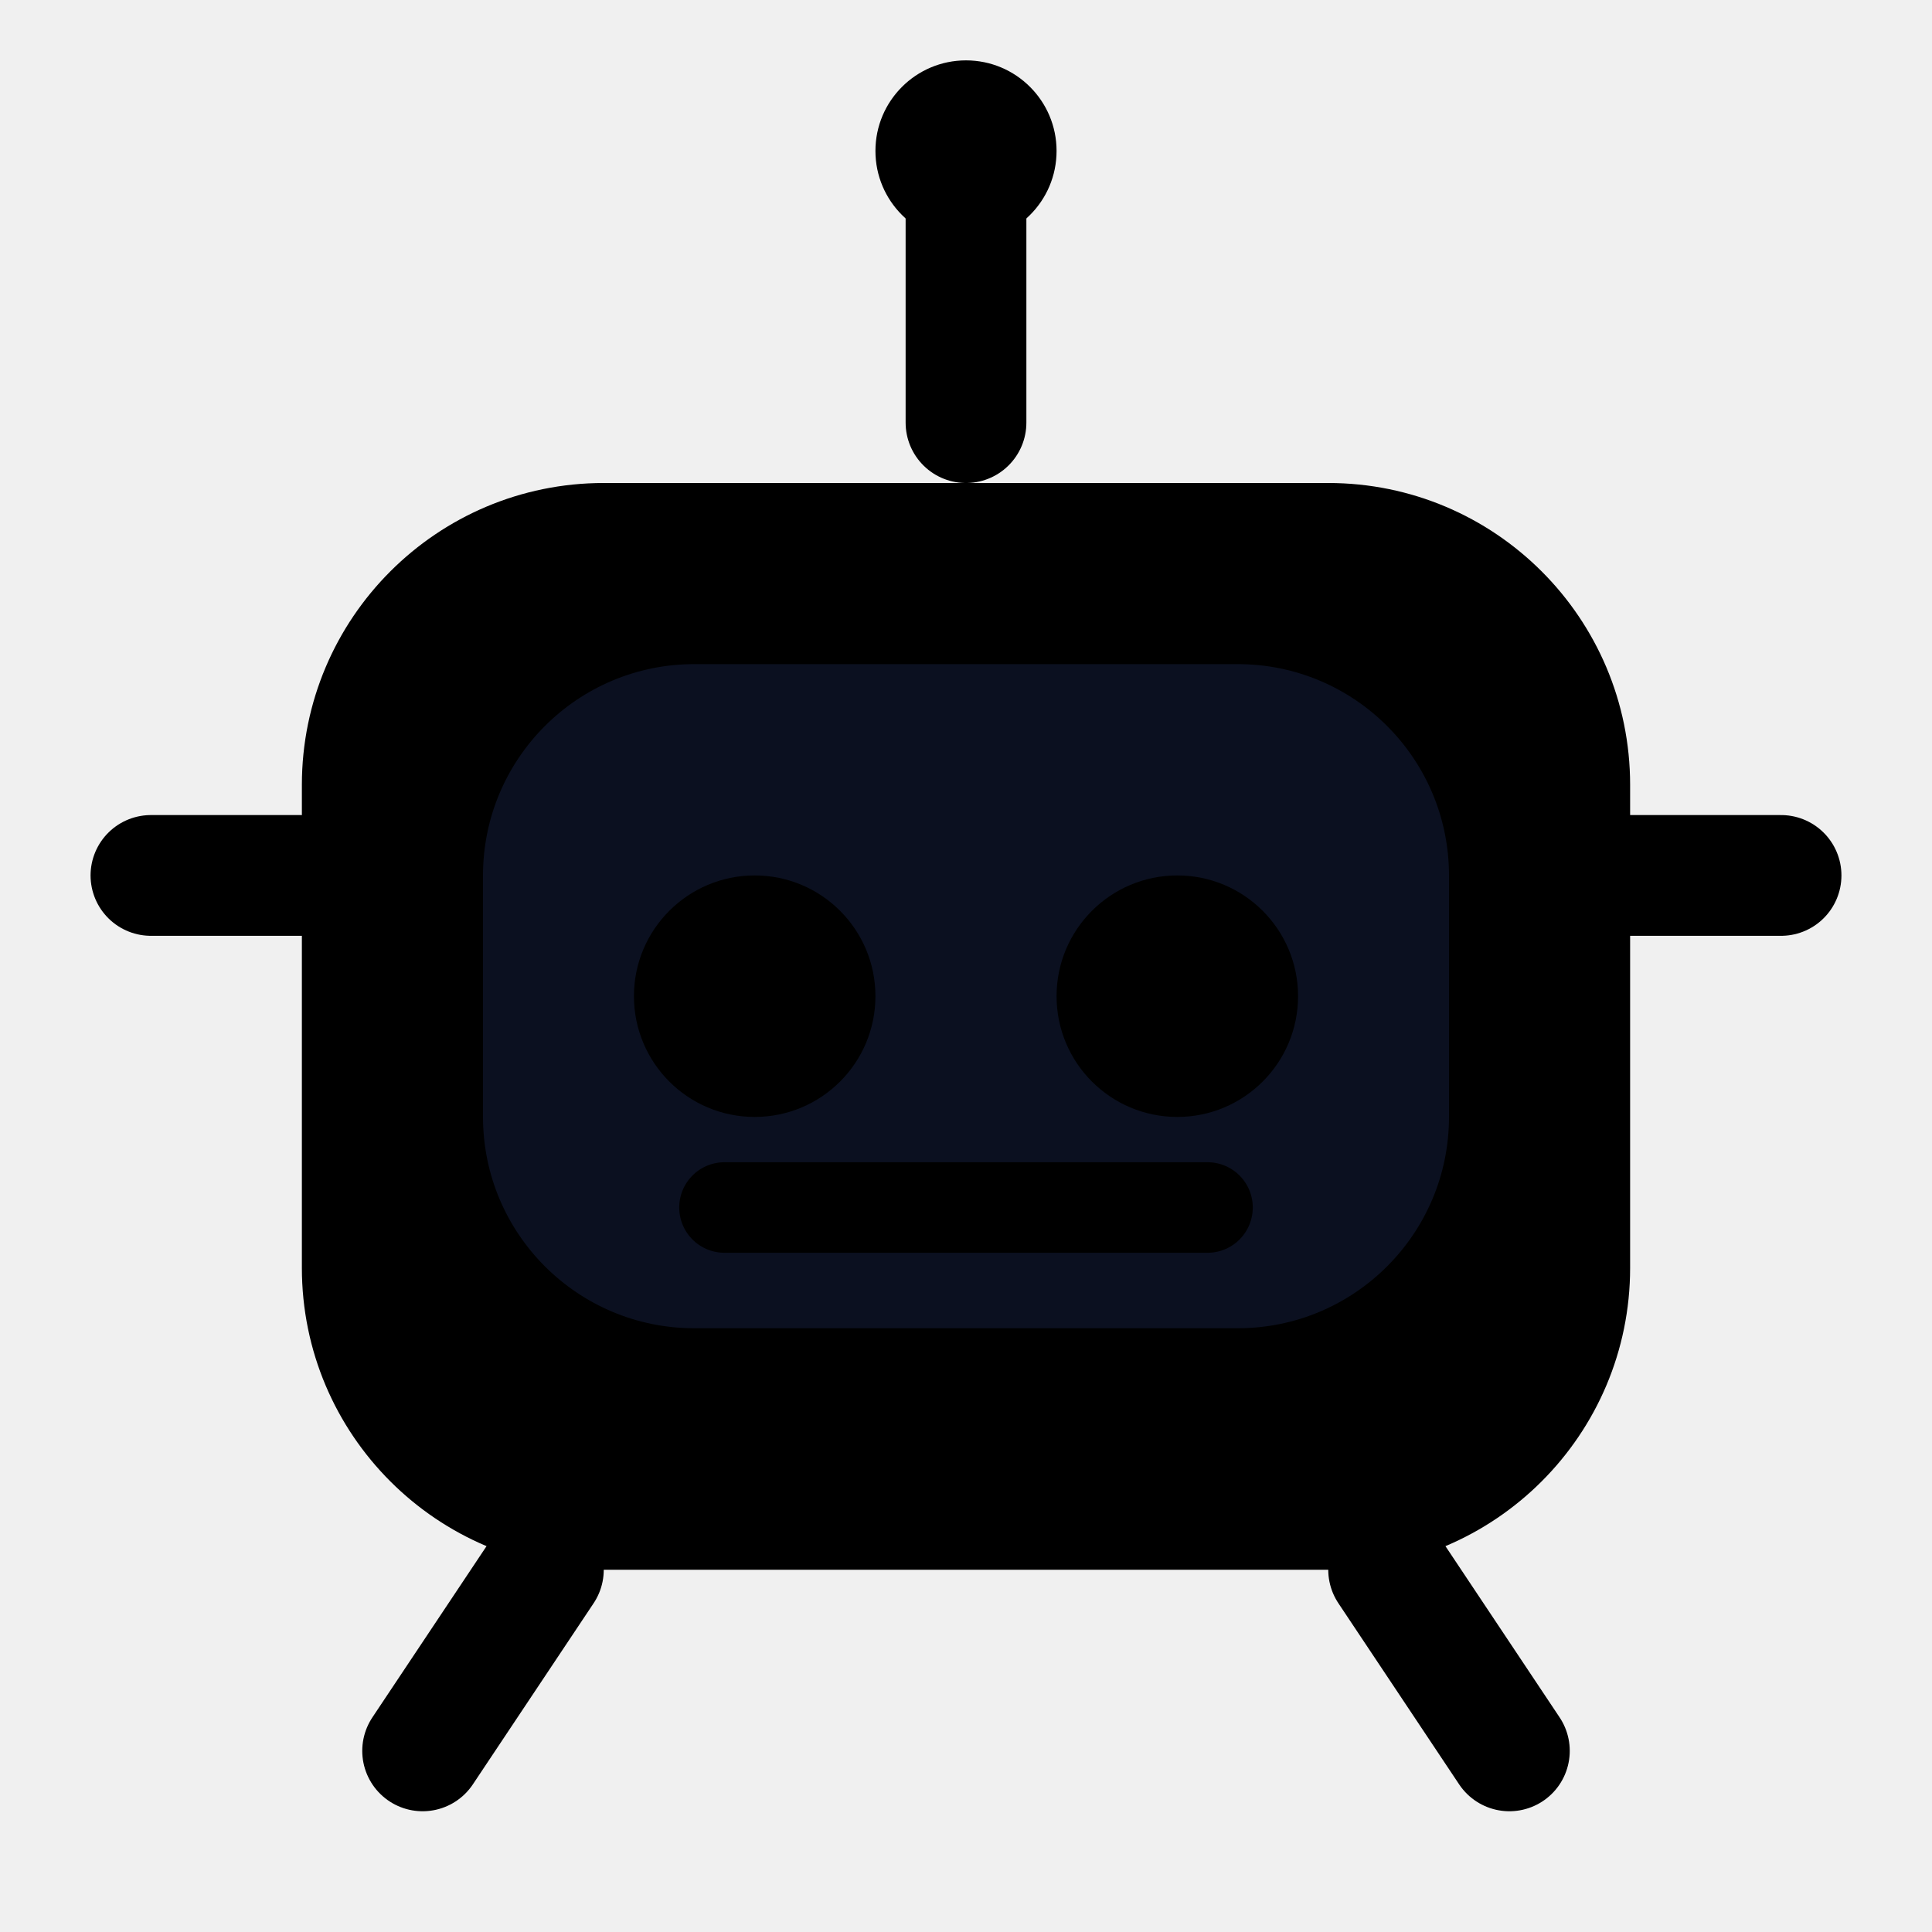
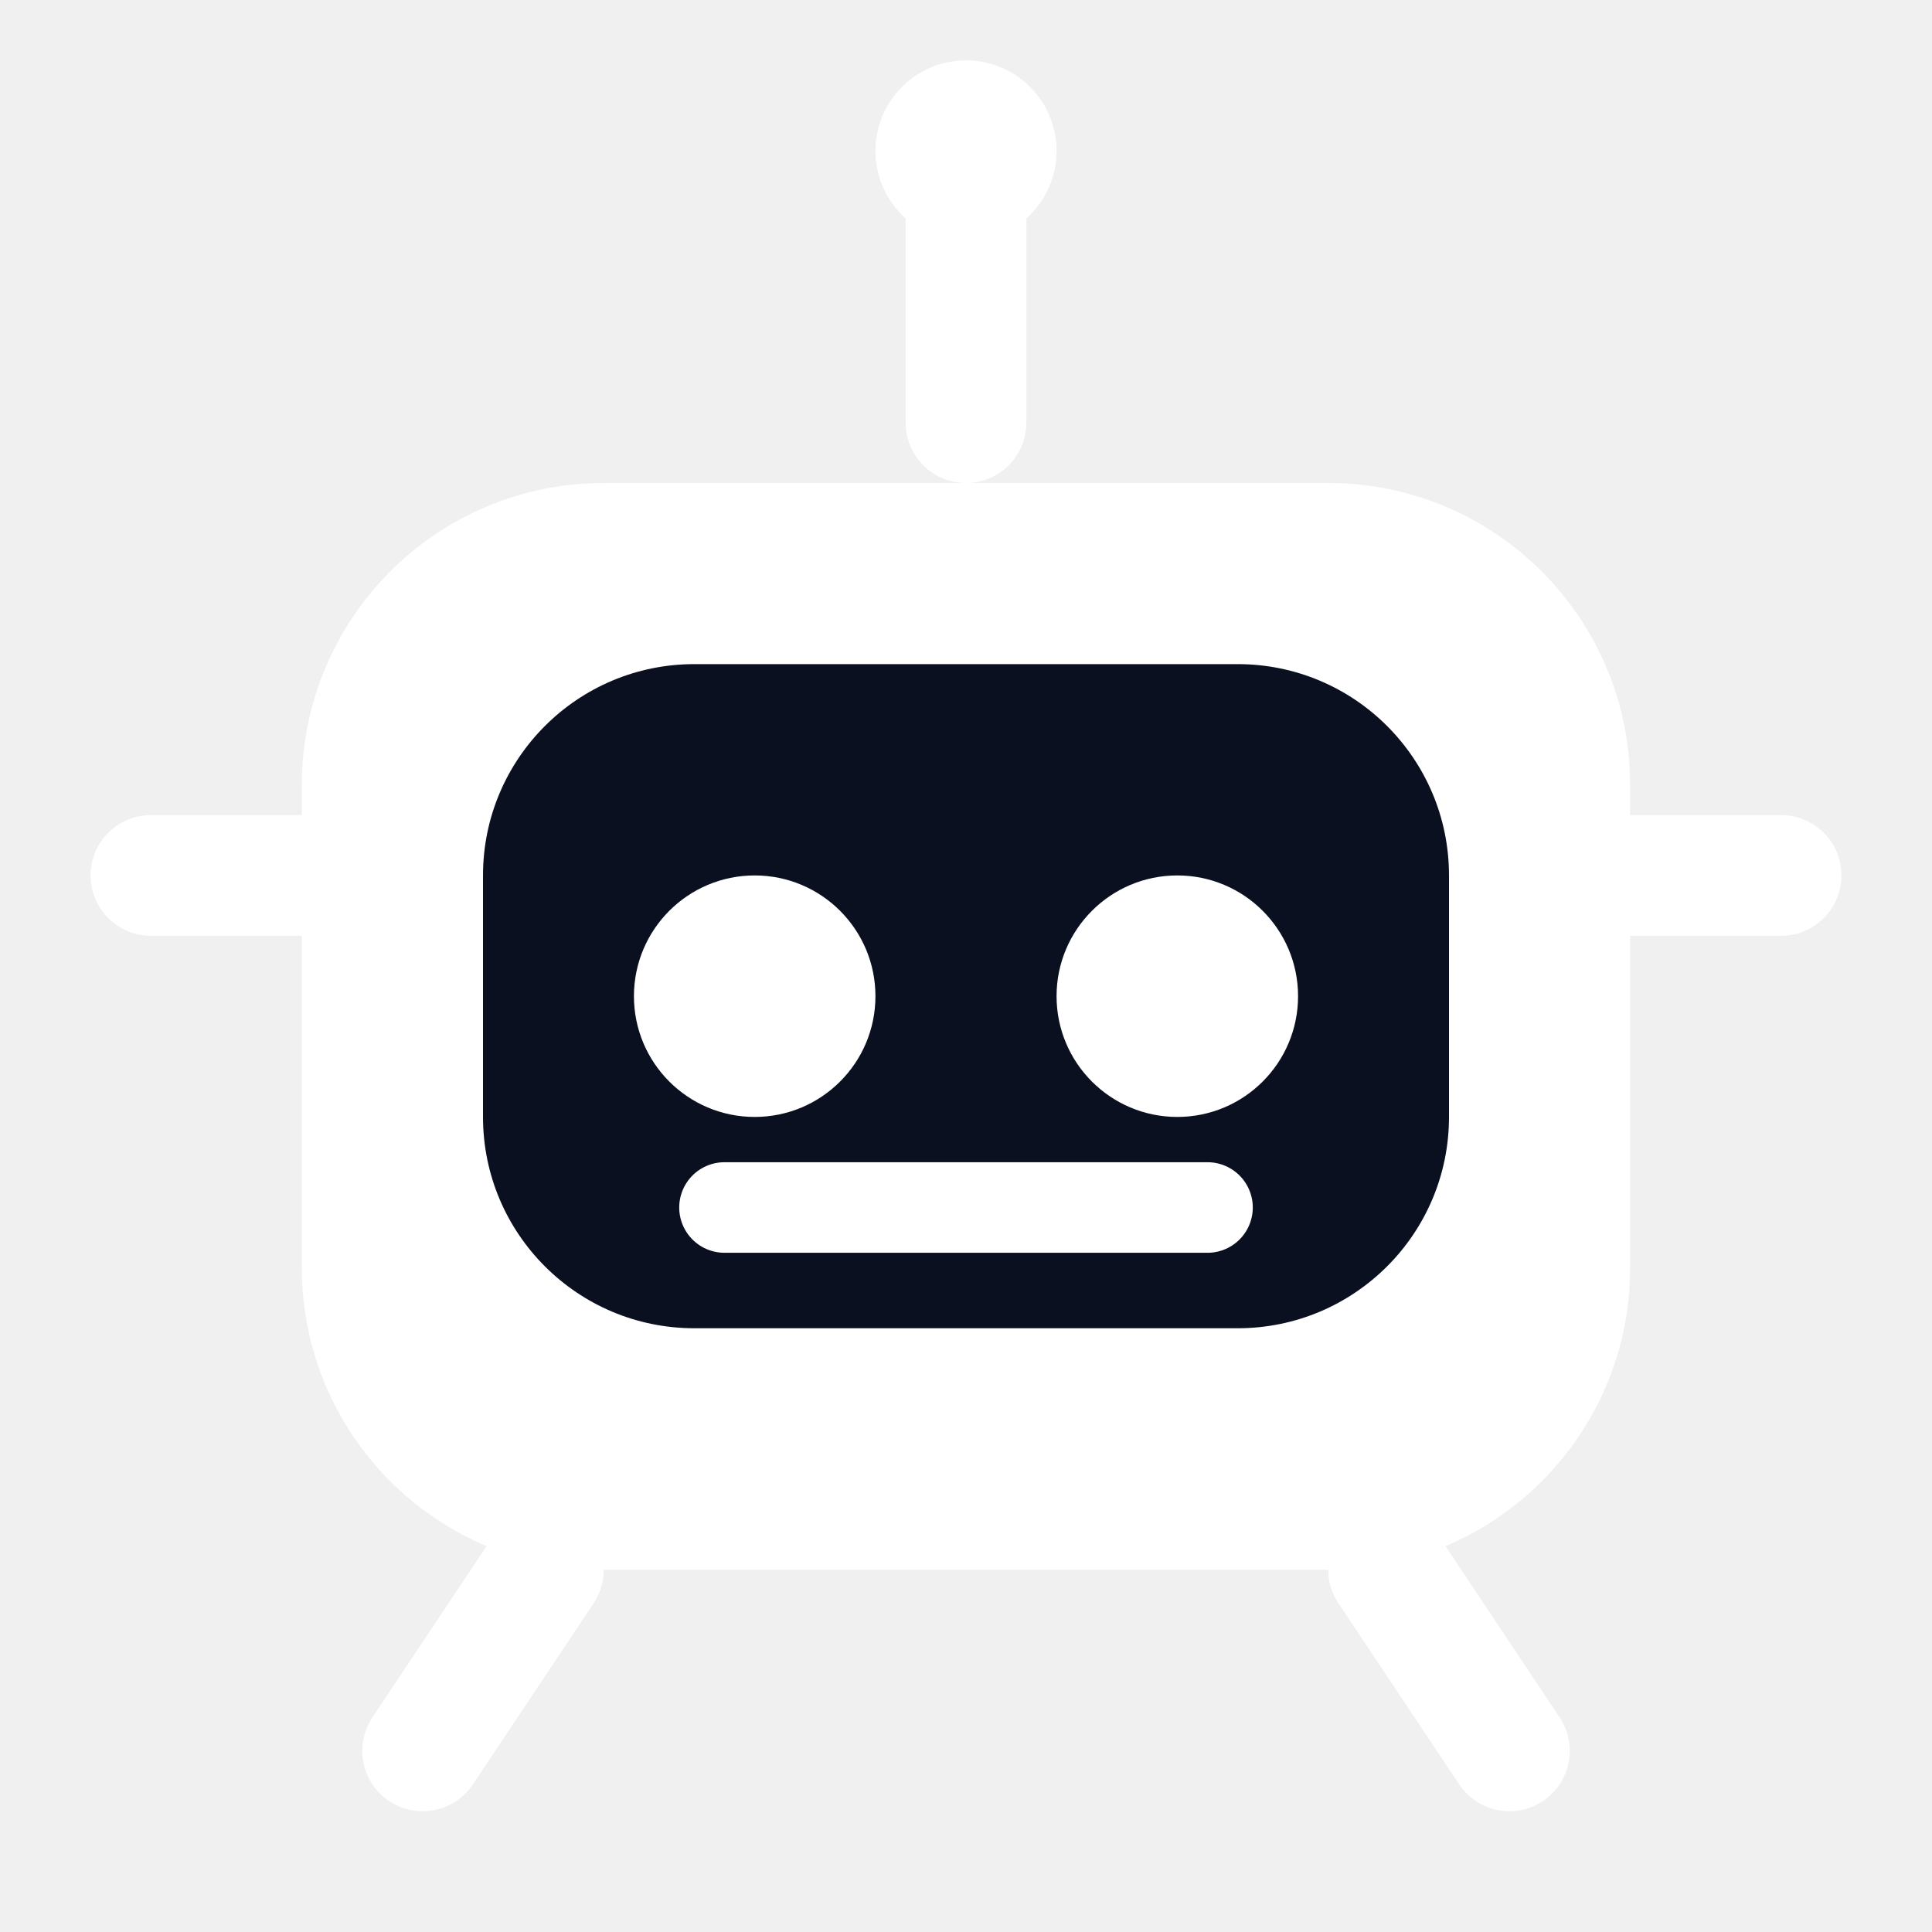
<svg xmlns="http://www.w3.org/2000/svg" viewBox="0 0 64 64" fill="none">
-   <path d="M32 7v7" stroke="currentColor" stroke-width="4" stroke-linecap="round" />
-   <circle cx="32" cy="5" r="3" fill="currentColor" />
-   <rect x="10" y="16" width="44" height="36" rx="10" fill="currentColor" />
+   <path d="M32 7v7" stroke="#ffffff" stroke-width="4" stroke-linecap="round" />
+   <circle cx="32" cy="5" r="3" fill="#ffffff" />
+   <rect x="10" y="16" width="44" height="36" rx="10" fill="#ffffff" />
  <rect x="16" y="22" width="32" height="22" rx="7" fill="#0b1020" />
-   <circle cx="25" cy="33" r="4" fill="currentColor" />
-   <circle cx="39" cy="33" r="4" fill="currentColor" />
-   <path d="M24 40h16" stroke="currentColor" stroke-width="3" stroke-linecap="round" />
-   <path d="M10 29H5M59 29h-5M18 52l-4 6M46 52l4 6" stroke="currentColor" stroke-width="4" stroke-linecap="round" />
+   <circle cx="25" cy="33" r="4" fill="#ffffff" />
+   <circle cx="39" cy="33" r="4" fill="#ffffff" />
+   <path d="M24 40h16" stroke="#ffffff" stroke-width="3" stroke-linecap="round" />
+   <path d="M10 29H5M59 29h-5M18 52l-4 6M46 52l4 6" stroke="#ffffff" stroke-width="4" stroke-linecap="round" />
</svg>
